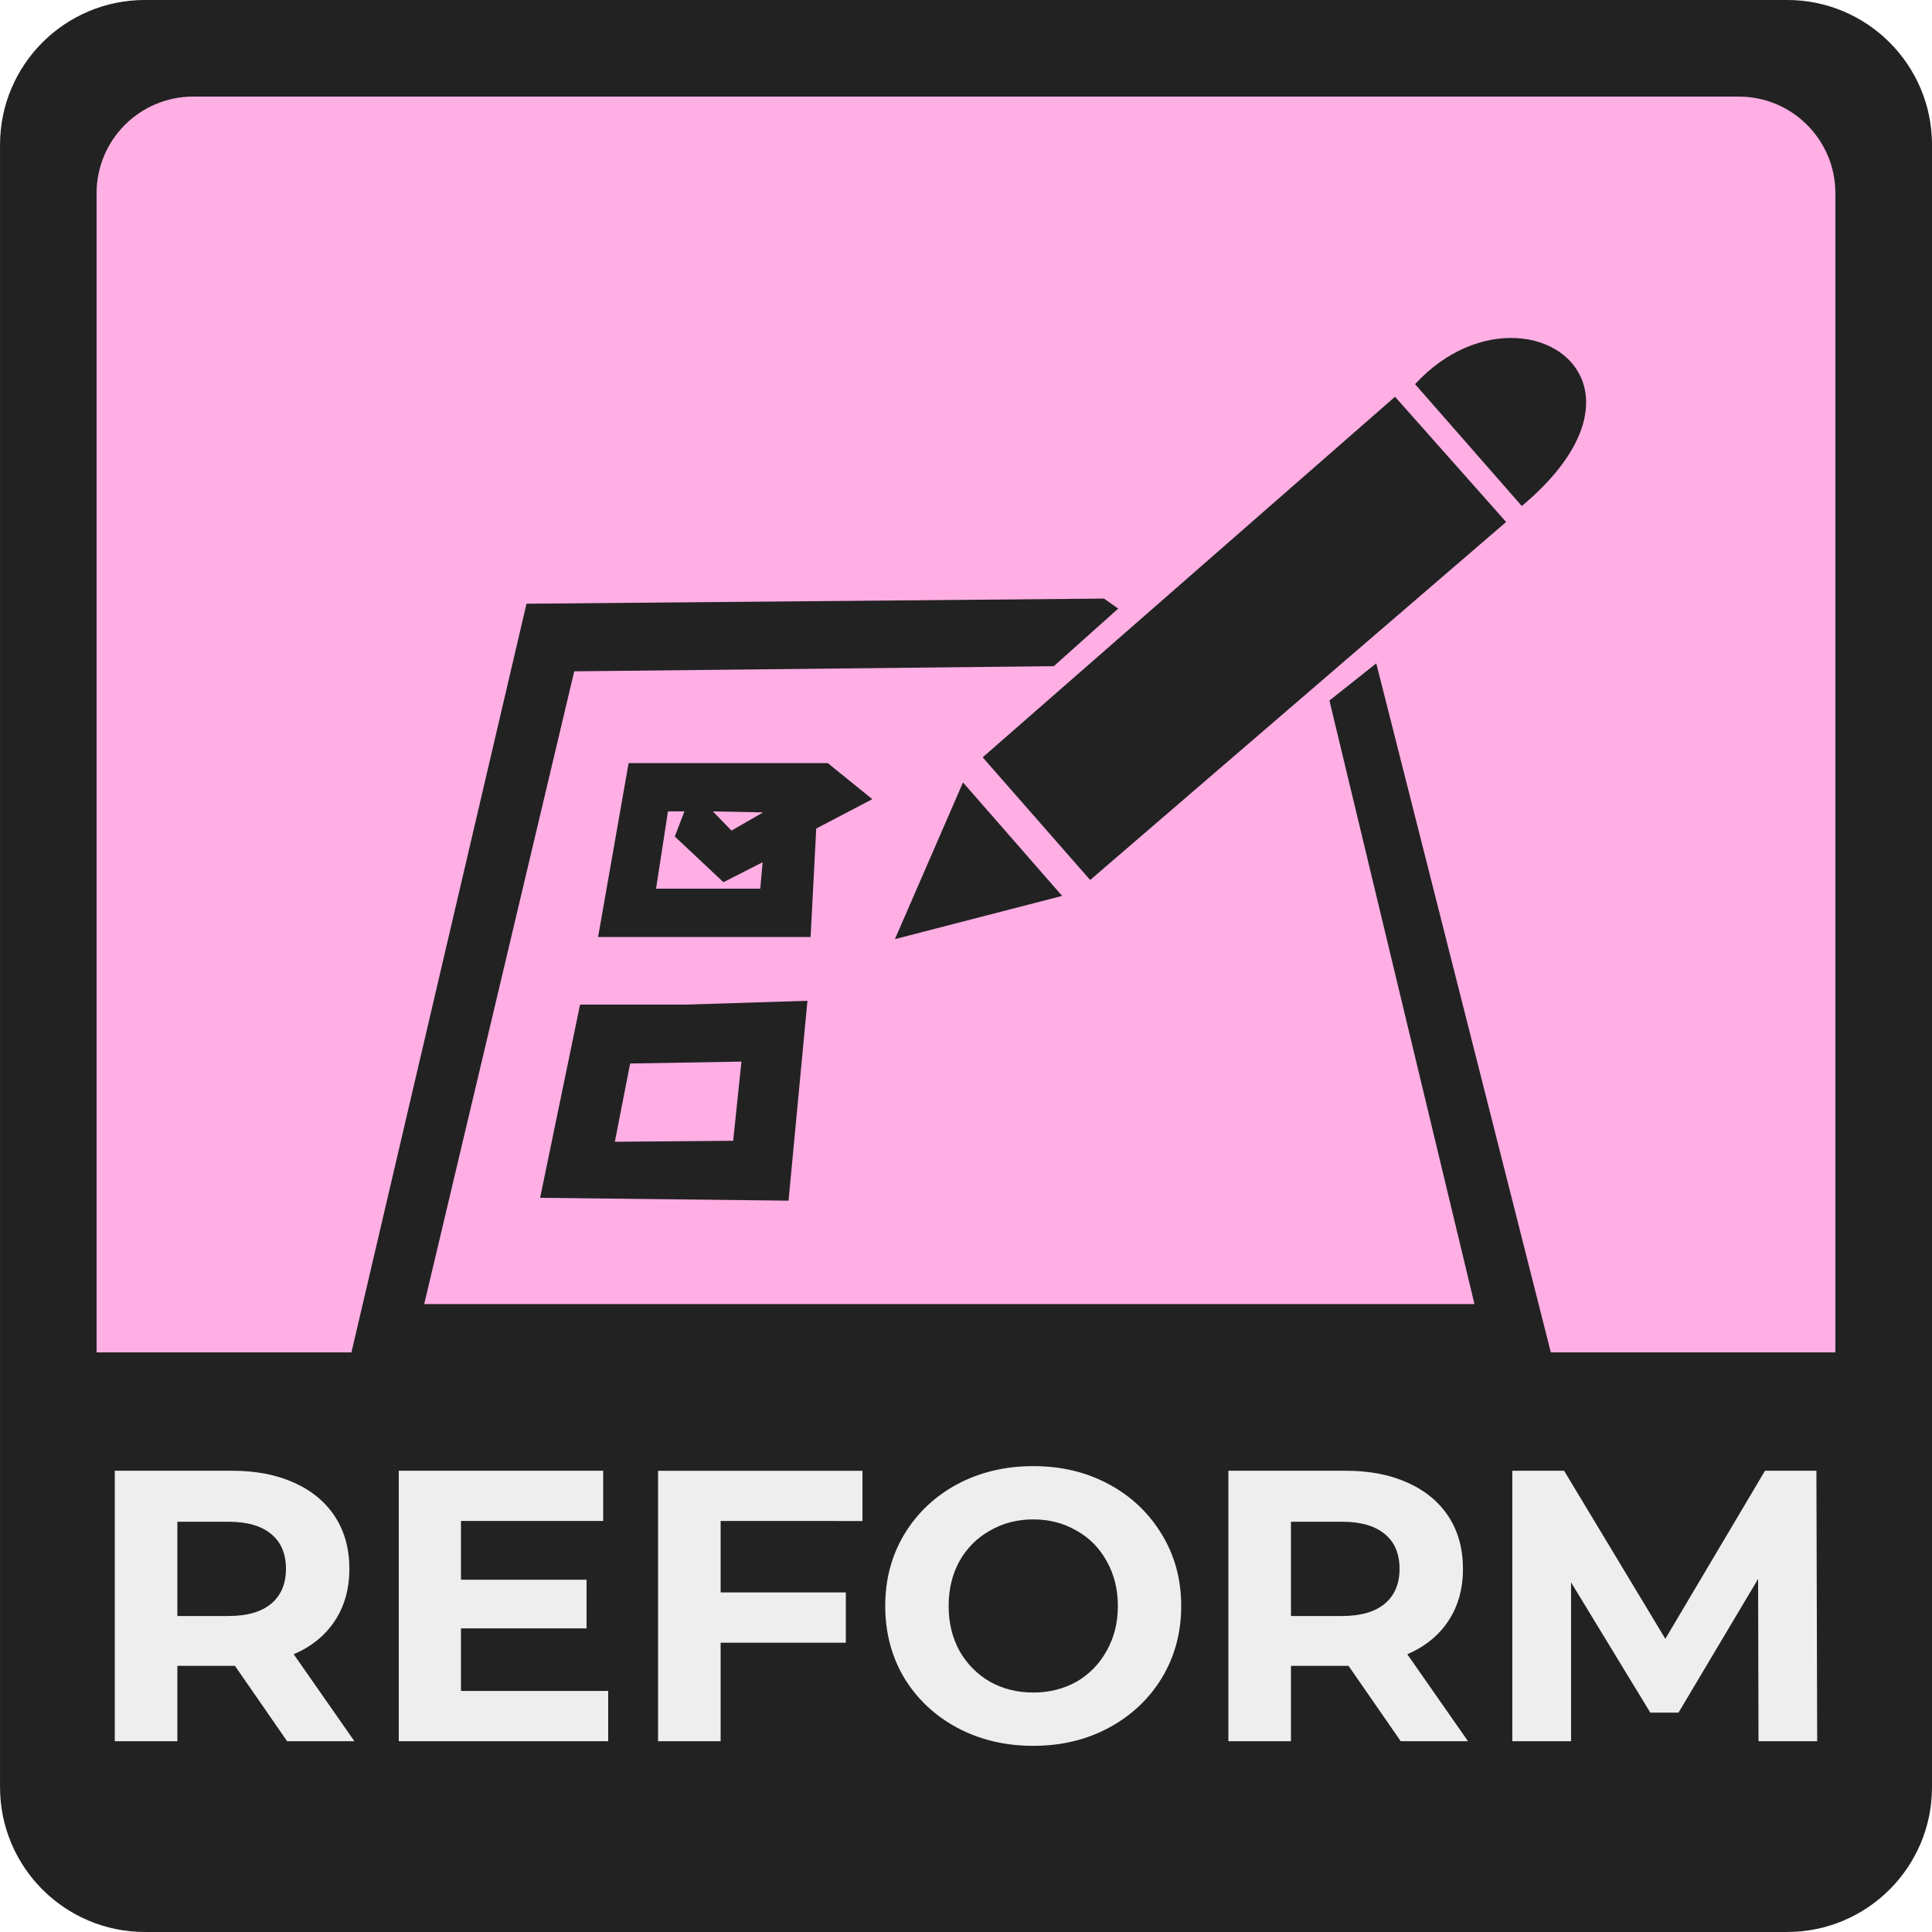
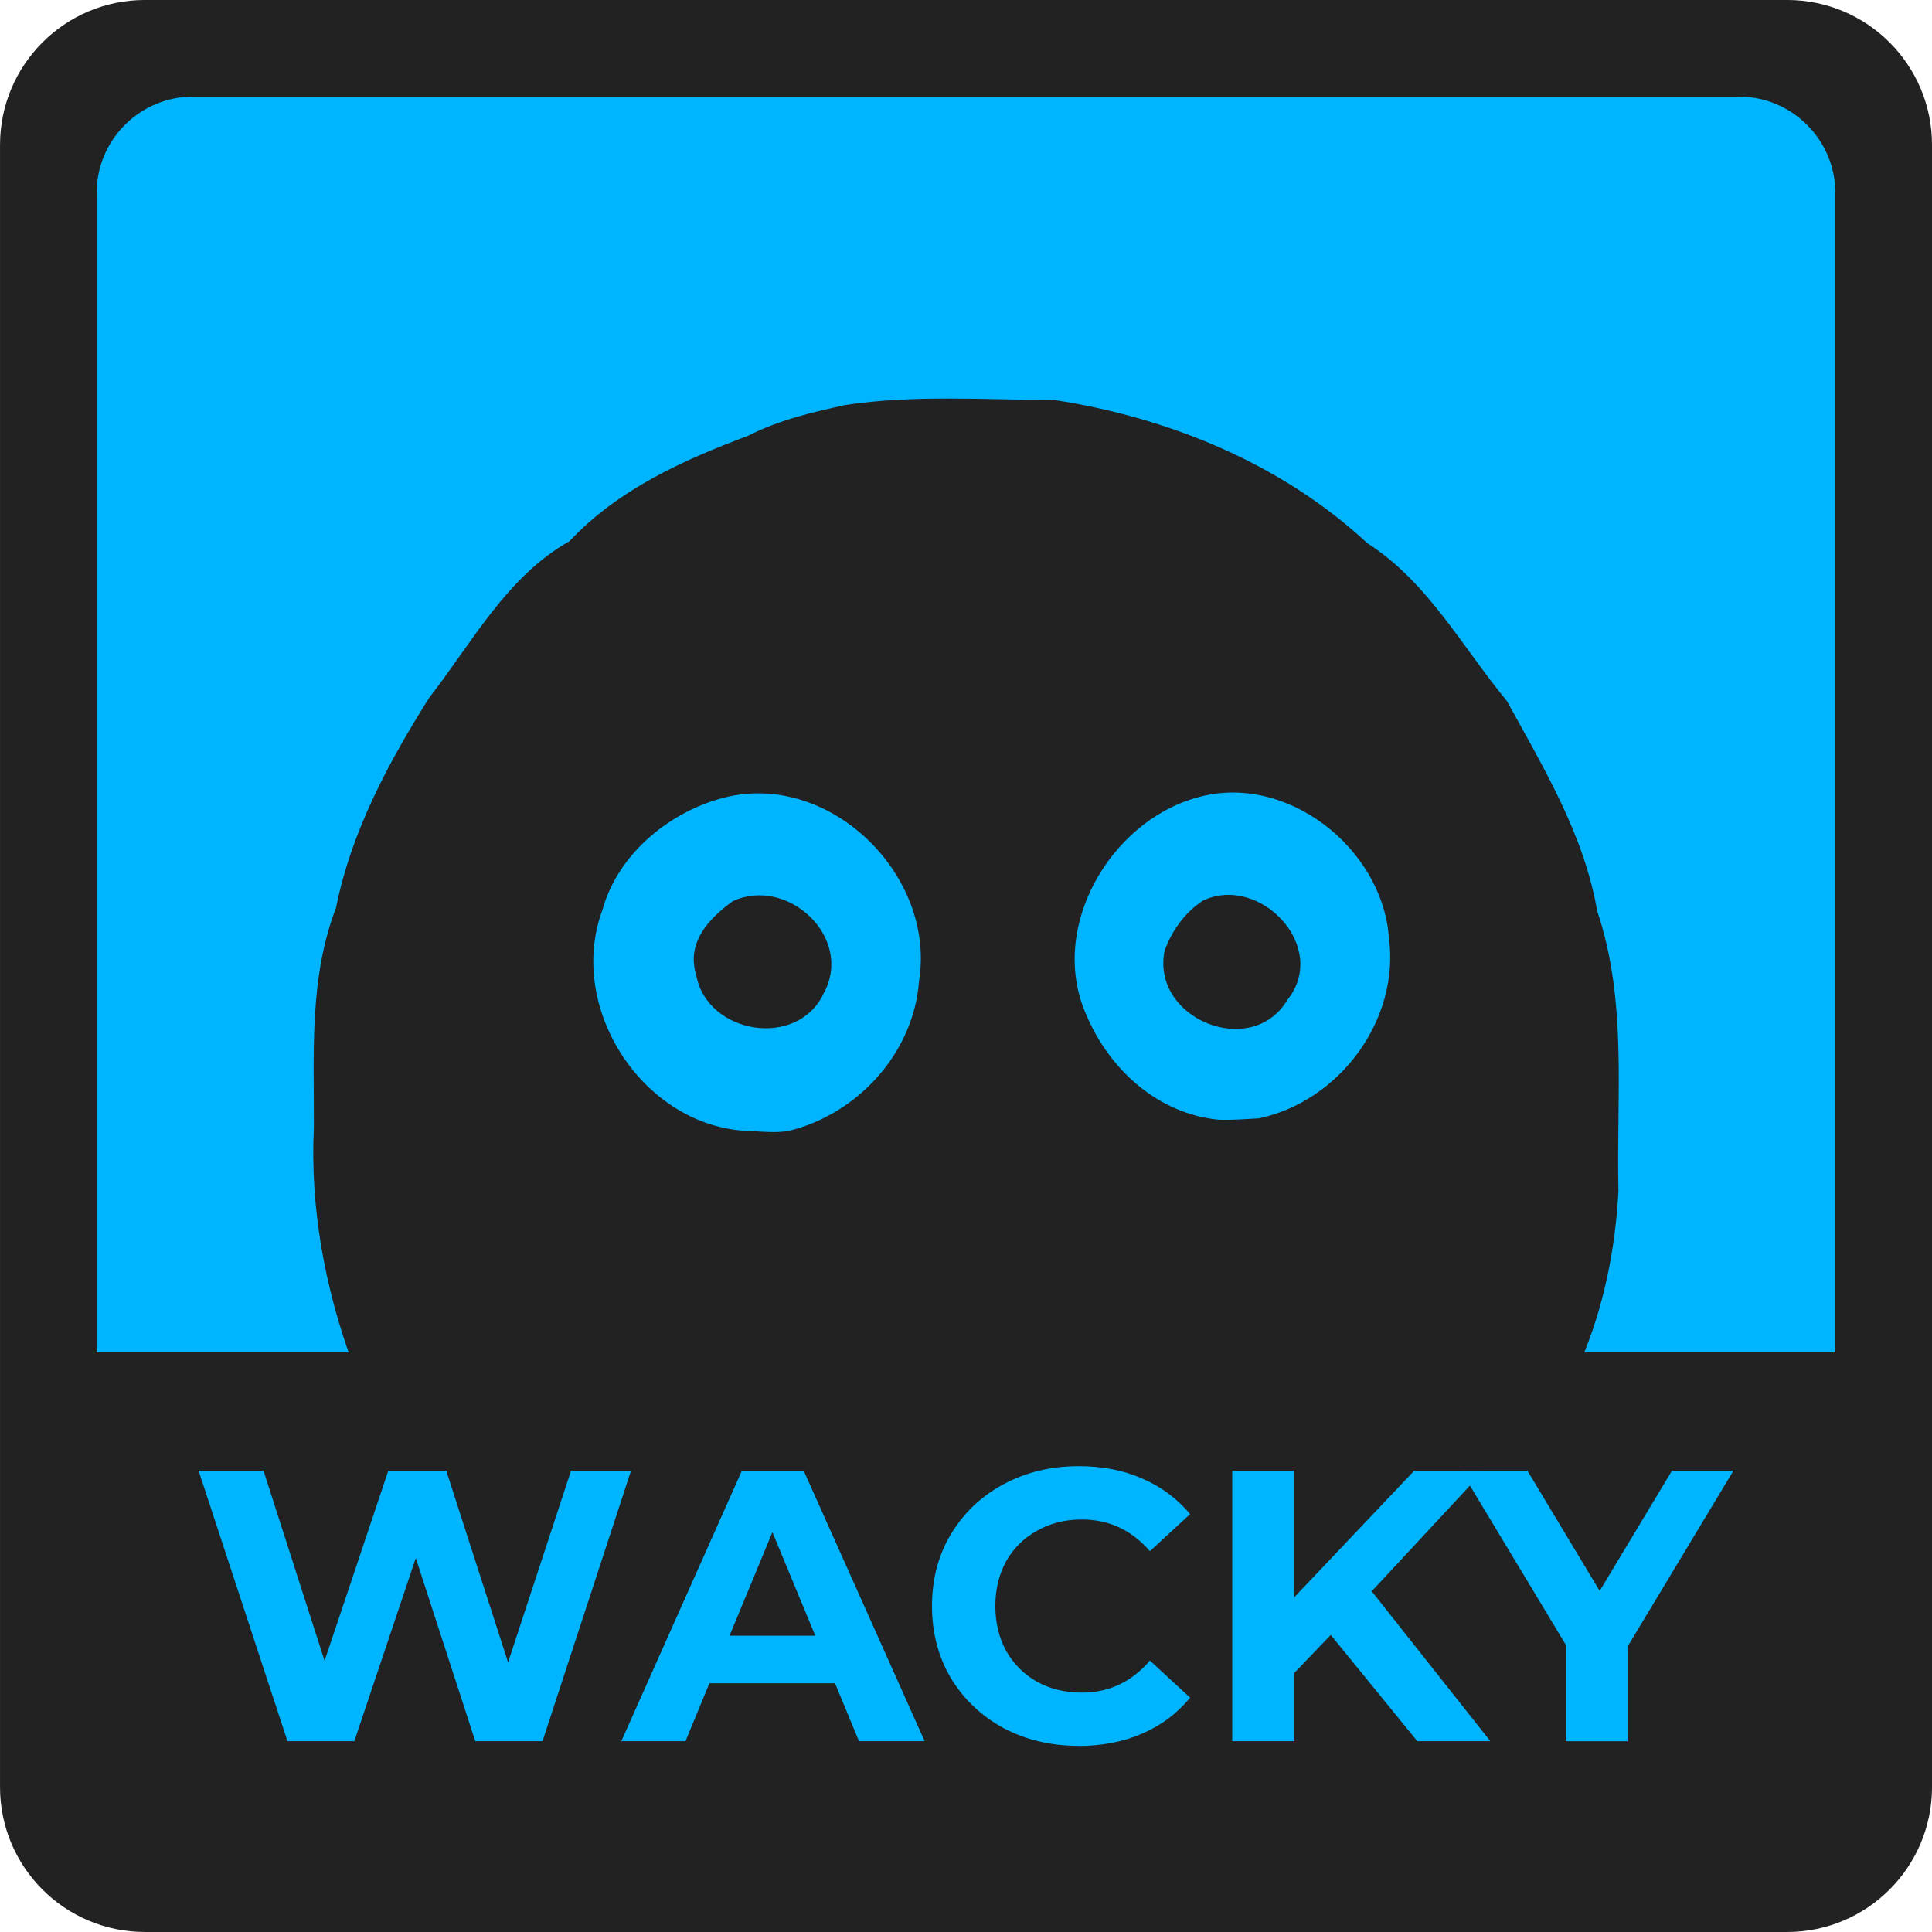
<svg xmlns="http://www.w3.org/2000/svg" width="200" height="200" viewBox="0 0 52.917 52.917" version="1.1" id="svg8">
  <defs id="defs2">
+     <rect x="-261.711" y="122.432" width="44.252" height="18.322" id="rect878" />
    <rect x="-230.622" y="74.079" width="66.014" height="16.801" id="rect885" />
  </defs>
  <g id="layer1" transform="translate(249.8045,-91.40947)">
    <rect y="91.409" x="-249.804" height="52.917" width="52.917" id="rect5238-5" style="fill:#222222;fill-opacity:1;fill-rule:nonzero;stroke:none;stroke-width:0.5;stroke-linecap:butt;stroke-linejoin:round;stroke-miterlimit:4;stroke-dasharray:none;stroke-dashoffset:0;stroke-opacity:0.909;paint-order:normal" rx="3.969" ry="3.969" />
-     <rect style="fill:#ffafe4;fill-opacity:1;fill-rule:nonzero;stroke:none;stroke-width:0.5;stroke-linecap:butt;stroke-linejoin:round;stroke-miterlimit:4;stroke-dasharray:none;stroke-dashoffset:0;stroke-opacity:0.909;paint-order:normal" id="rect5240-3" width="47.625" height="47.625" x="-247.159" y="94.055" rx="2.646" ry="2.646" />
+     <rect style="fill:#00b5ff;fill-opacity:1;fill-rule:nonzero;stroke:none;stroke-width:0.5;stroke-linecap:butt;stroke-linejoin:round;stroke-miterlimit:4;stroke-dasharray:none;stroke-dashoffset:0;stroke-opacity:0.909;paint-order:normal" id="rect5240-3" width="47.625" height="47.625" x="-247.159" y="94.055" rx="2.646" ry="2.646" />
    <path id="path5244-6" d="m -248.349,128.451 v 8.334 c 0,3.078 2.478,5.556 5.556,5.556 h 38.894 c 3.078,0 5.556,-2.478 5.556,-5.556 v -8.334 z" style="fill:#222222;fill-opacity:1;fill-rule:nonzero;stroke:none;stroke-width:0.5;stroke-linecap:butt;stroke-linejoin:round;stroke-miterlimit:4;stroke-dasharray:none;stroke-dashoffset:0;stroke-opacity:0.909;paint-order:normal" />
-     <g id="g894" transform="matrix(0.2645833,0,0,0.2645833,-205.7702,95.95895)" style="fill:#222222;fill-opacity:1">
-       <path id="path874" style="fill:#222222;fill-opacity:1" d="m -82.842,86.408 -12.605,0.395 h -10.934 l -4.135,20 25.717,0.295 z m -6.832,6.295 -0.857,8.197 -12.248,0.1 1.582,-8.1 z" />
-       <path id="path870" style="fill:#222222;fill-opacity:1" d="m -101.355,61.803 -3.16,18 h 22 l 0.582,-11.225 5.807,-3.043 -4.609,-3.732 z m 4.074,5 h 1.703 l -0.996,2.596 5.039,4.734 4.055,-2.07 -0.248,2.74 h -10.787 z m 4.648,0 5.201,0.1 -3.273,1.885 z" />
-       <path style="fill:#222222;fill-opacity:1" d="m -66.739,63.802 -7.047,16.221 17.309,-4.473 z" id="path866" />
-       <path style="fill:#222222;fill-opacity:1" d="m -52.144,44.771 -59.781,0.531 -18.59,79.5 H -5.38 L -23.958,51.478 -28.806,55.324 -13.792,117.802 H -122.515 l 15.531,-65.5 49.648,-0.535 6.668,-5.961 z" id="path862" />
-       <path style="fill:#222222;fill-opacity:1" d="m -22.015,23.875 -42.687,37.328 11.127,12.699 43.061,-37.061 z" id="path860" />
-       <path style="fill:#222222;fill-opacity:1" d="m -9.54,17.8 c -3.289,-0.149 -7.154,1.252 -10.402,4.773 l 11.051,12.615 c 11.037,-9.237 6.587,-17.062 -0.648,-17.389 z" id="path858" />
+     <g id="g921" transform="matrix(1.312716,0,0,1.312716,-396.1594,-102.6436)" style="stroke-width:0.762;fill:#222222;fill-opacity:1">
+       <path id="path910" style="fill:#222222;fill-opacity:1;stroke-width:0.762" d="m 136.583,166.62 c 1.185,-0.568 2.65,0.958 1.771,2.065 -0.748,1.256 -2.846,0.398 -2.566,-1.016 0.144,-0.417 0.425,-0.804 0.796,-1.049" />
+       <path id="path908" style="fill:#222222;fill-opacity:1;stroke-width:0.762" d="m 126.781,166.628 c 1.138,-0.527 2.528,0.757 1.898,1.918 -0.545,1.175 -2.437,0.858 -2.662,-0.373 -0.212,-0.68 0.26,-1.18 0.763,-1.545" />
+       <path id="path902" style="fill:#222222;fill-opacity:1;stroke-width:0.762" d="m 129.128,156.276 c 1.44,-0.217 2.907,-0.107 4.359,-0.105 2.391,0.368 4.744,1.328 6.53,2.986 1.264,0.808 1.982,2.168 2.916,3.297 0.765,1.395 1.611,2.791 1.883,4.383 0.637,1.883 0.395,3.881 0.443,5.831 -0.062,1.216 -0.309,2.448 -0.793,3.568 -8.545,0 -17.09,0 -25.634,0 -0.569,-1.564 -0.873,-3.223 -0.793,-4.889 0.005,-1.539 -0.101,-3.114 0.463,-4.582 0.316,-1.587 1.093,-3.03 1.945,-4.384 0.898,-1.149 1.613,-2.525 2.926,-3.264 1.007,-1.076 2.369,-1.691 3.726,-2.199 0.641,-0.327 1.331,-0.489 2.028,-0.642 m -1.185,15.147 c 1.442,-0.35 2.613,-1.625 2.724,-3.13 0.348,-2.162 -1.778,-4.309 -3.952,-3.852 -1.181,0.259 -2.321,1.165 -2.652,2.364 -0.774,2.077 0.892,4.595 3.128,4.621 0.25,0.016 0.503,0.039 0.752,-0.004 m 9.816,-0.262 c 1.679,-0.357 2.946,-2.054 2.711,-3.779 -0.144,-1.875 -2.159,-3.453 -4.014,-2.911 -1.817,0.509 -3.093,2.729 -2.304,4.519 0.48,1.146 1.489,2.07 2.76,2.199 0.282,0.011 0.564,-0.013 0.846,-0.028" />
    </g>
-     <g aria-label="REFORM" transform="translate(-16.91648,55.29348)" id="text883" style="font-style:normal;font-weight:normal;font-size:10.583px;line-height:1.25;font-family:sans-serif;white-space:pre;shape-inside:url(#rect885);fill:#eeeeee;fill-opacity:1;stroke:none">
-       <path d="m -225.024,83.807 -1.429,-2.064 h -0.085 -1.492 v 2.064 h -1.714 v -7.408 h 3.207 q 0.984,0 1.704,0.328 0.73,0.328 1.122,0.931 0.392,0.603 0.392,1.429 0,0.825 -0.402,1.429 -0.392,0.593 -1.122,0.91 l 1.662,2.381 z m -0.032,-4.72 q 0,-0.624 -0.402,-0.952 -0.402,-0.339 -1.175,-0.339 h -1.397 v 2.582 h 1.397 q 0.773,0 1.175,-0.339 0.402,-0.339 0.402,-0.952 z" style="font-style:normal;font-variant:normal;font-weight:bold;font-stretch:normal;font-family:Montserrat;-inkscape-font-specification:'Montserrat Bold';fill:#eeeeee;fill-opacity:1" id="path889" />
-       <path d="m -216.23,82.431 v 1.376 h -5.736 v -7.408 h 5.599 v 1.376 h -3.895 v 1.609 h 3.44 v 1.333 h -3.44 v 1.714 z" style="font-style:normal;font-variant:normal;font-weight:bold;font-stretch:normal;font-family:Montserrat;-inkscape-font-specification:'Montserrat Bold';fill:#eeeeee;fill-opacity:1" id="path891" />
-       <path d="m -213.15,77.775 v 1.958 h 3.429 v 1.376 h -3.429 v 2.699 h -1.714 v -7.408 h 5.599 v 1.376 z" style="font-style:normal;font-variant:normal;font-weight:bold;font-stretch:normal;font-family:Montserrat;-inkscape-font-specification:'Montserrat Bold';fill:#eeeeee;fill-opacity:1" id="path893" />
-       <path d="m -204.588,83.934 q -1.154,0 -2.085,-0.497 -0.921,-0.497 -1.45,-1.365 -0.519,-0.878 -0.519,-1.968 0,-1.09 0.519,-1.958 0.529,-0.878 1.45,-1.376 0.931,-0.497 2.085,-0.497 1.154,0 2.074,0.497 0.921,0.497 1.45,1.376 0.529,0.868 0.529,1.958 0,1.09 -0.529,1.968 -0.529,0.868 -1.45,1.365 -0.921,0.497 -2.074,0.497 z m 0,-1.46 q 0.656,0 1.185,-0.296 0.529,-0.307 0.826,-0.847 0.307,-0.54 0.307,-1.228 0,-0.688 -0.307,-1.228 -0.296,-0.54 -0.826,-0.836 -0.529,-0.307 -1.185,-0.307 -0.656,0 -1.185,0.307 -0.529,0.296 -0.836,0.836 -0.296,0.54 -0.296,1.228 0,0.688 0.296,1.228 0.307,0.54 0.836,0.847 0.529,0.296 1.185,0.296 z" style="font-style:normal;font-variant:normal;font-weight:bold;font-stretch:normal;font-family:Montserrat;-inkscape-font-specification:'Montserrat Bold';fill:#eeeeee;fill-opacity:1" id="path895" />
-       <path d="m -194.523,83.807 -1.429,-2.064 h -0.085 -1.492 v 2.064 h -1.714 v -7.408 h 3.207 q 0.984,0 1.704,0.328 0.73,0.328 1.122,0.931 0.392,0.603 0.392,1.429 0,0.825 -0.402,1.429 -0.392,0.593 -1.122,0.91 l 1.662,2.381 z m -0.032,-4.72 q 0,-0.624 -0.402,-0.952 -0.402,-0.339 -1.175,-0.339 h -1.397 v 2.582 h 1.397 q 0.773,0 1.175,-0.339 0.402,-0.339 0.402,-0.952 z" style="font-style:normal;font-variant:normal;font-weight:bold;font-stretch:normal;font-family:Montserrat;-inkscape-font-specification:'Montserrat Bold';fill:#eeeeee;fill-opacity:1" id="path897" />
-       <path d="m -184.723,83.807 -0.011,-4.445 -2.18,3.662 h -0.773 l -2.17,-3.567 v 4.35 h -1.609 v -7.408 h 1.418 l 2.773,4.604 2.73,-4.604 h 1.408 l 0.021,7.408 z" style="font-style:normal;font-variant:normal;font-weight:bold;font-stretch:normal;font-family:Montserrat;-inkscape-font-specification:'Montserrat Bold';fill:#eeeeee;fill-opacity:1" id="path899" />
+     <g aria-label="WACKY" transform="translate(17.11356,6.941922)" id="text876" style="font-style:normal;font-weight:normal;font-size:10.583px;line-height:1.25;font-family:sans-serif;white-space:pre;shape-inside:url(#rect878);fill:#00b5ff;fill-opacity:1;stroke:none">
+       <path d="m -249.635,124.75 -2.424,7.408 h -1.841 l -1.63,-5.016 -1.683,5.016 h -1.831 l -2.434,-7.408 h 1.778 l 1.672,5.207 1.746,-5.207 h 1.587 l 1.693,5.249 1.725,-5.249 z" style="font-style:normal;font-variant:normal;font-weight:bold;font-stretch:normal;font-family:Montserrat;-inkscape-font-specification:'Montserrat Bold';fill:#00b5ff;fill-opacity:1" id="path882" />
+       <path d="m -244.047,130.571 h -3.44 l -0.656,1.587 H -249.9 l 3.302,-7.408 h 1.693 l 3.313,7.408 h -1.799 z m -0.54,-1.302 -1.175,-2.836 -1.175,2.836 z" style="font-style:normal;font-variant:normal;font-weight:bold;font-stretch:normal;font-family:Montserrat;-inkscape-font-specification:'Montserrat Bold';fill:#00b5ff;fill-opacity:1" id="path884" />
+       <path d="m -237.38,132.286 q -1.132,0 -2.053,-0.487 -0.91,-0.497 -1.439,-1.365 -0.519,-0.878 -0.519,-1.979 0,-1.101 0.519,-1.968 0.529,-0.878 1.439,-1.365 0.921,-0.497 2.064,-0.497 0.963,0 1.736,0.339 0.783,0.339 1.312,0.974 l -1.101,1.016 q -0.751,-0.868 -1.863,-0.868 -0.688,0 -1.228,0.307 -0.54,0.296 -0.847,0.836 -0.296,0.54 -0.296,1.228 0,0.688 0.296,1.228 0.307,0.54 0.847,0.847 0.54,0.296 1.228,0.296 1.111,0 1.863,-0.878 l 1.101,1.016 q -0.529,0.646 -1.312,0.984 -0.783,0.339 -1.746,0.339 z" style="font-style:normal;font-variant:normal;font-weight:bold;font-stretch:normal;font-family:Montserrat;-inkscape-font-specification:'Montserrat Bold';fill:#00b5ff;fill-opacity:1" id="path886" />
+       <path d="m -230.469,129.248 -0.995,1.037 v 1.873 h -1.704 v -7.408 h 1.704 v 3.461 l 3.281,-3.461 h 1.905 l -3.069,3.302 3.249,4.106 h -2 z" style="font-style:normal;font-variant:normal;font-weight:bold;font-stretch:normal;font-family:Montserrat;-inkscape-font-specification:'Montserrat Bold';fill:#00b5ff;fill-opacity:1" id="path888" />
+       <path d="m -222.32,129.534 v 2.625 h -1.714 v -2.646 l -2.868,-4.762 h 1.82 l 1.979,3.291 1.979,-3.291 h 1.683 z" style="font-style:normal;font-variant:normal;font-weight:bold;font-stretch:normal;font-family:Montserrat;-inkscape-font-specification:'Montserrat Bold';fill:#00b5ff;fill-opacity:1" id="path890" />
    </g>
  </g>
</svg>
